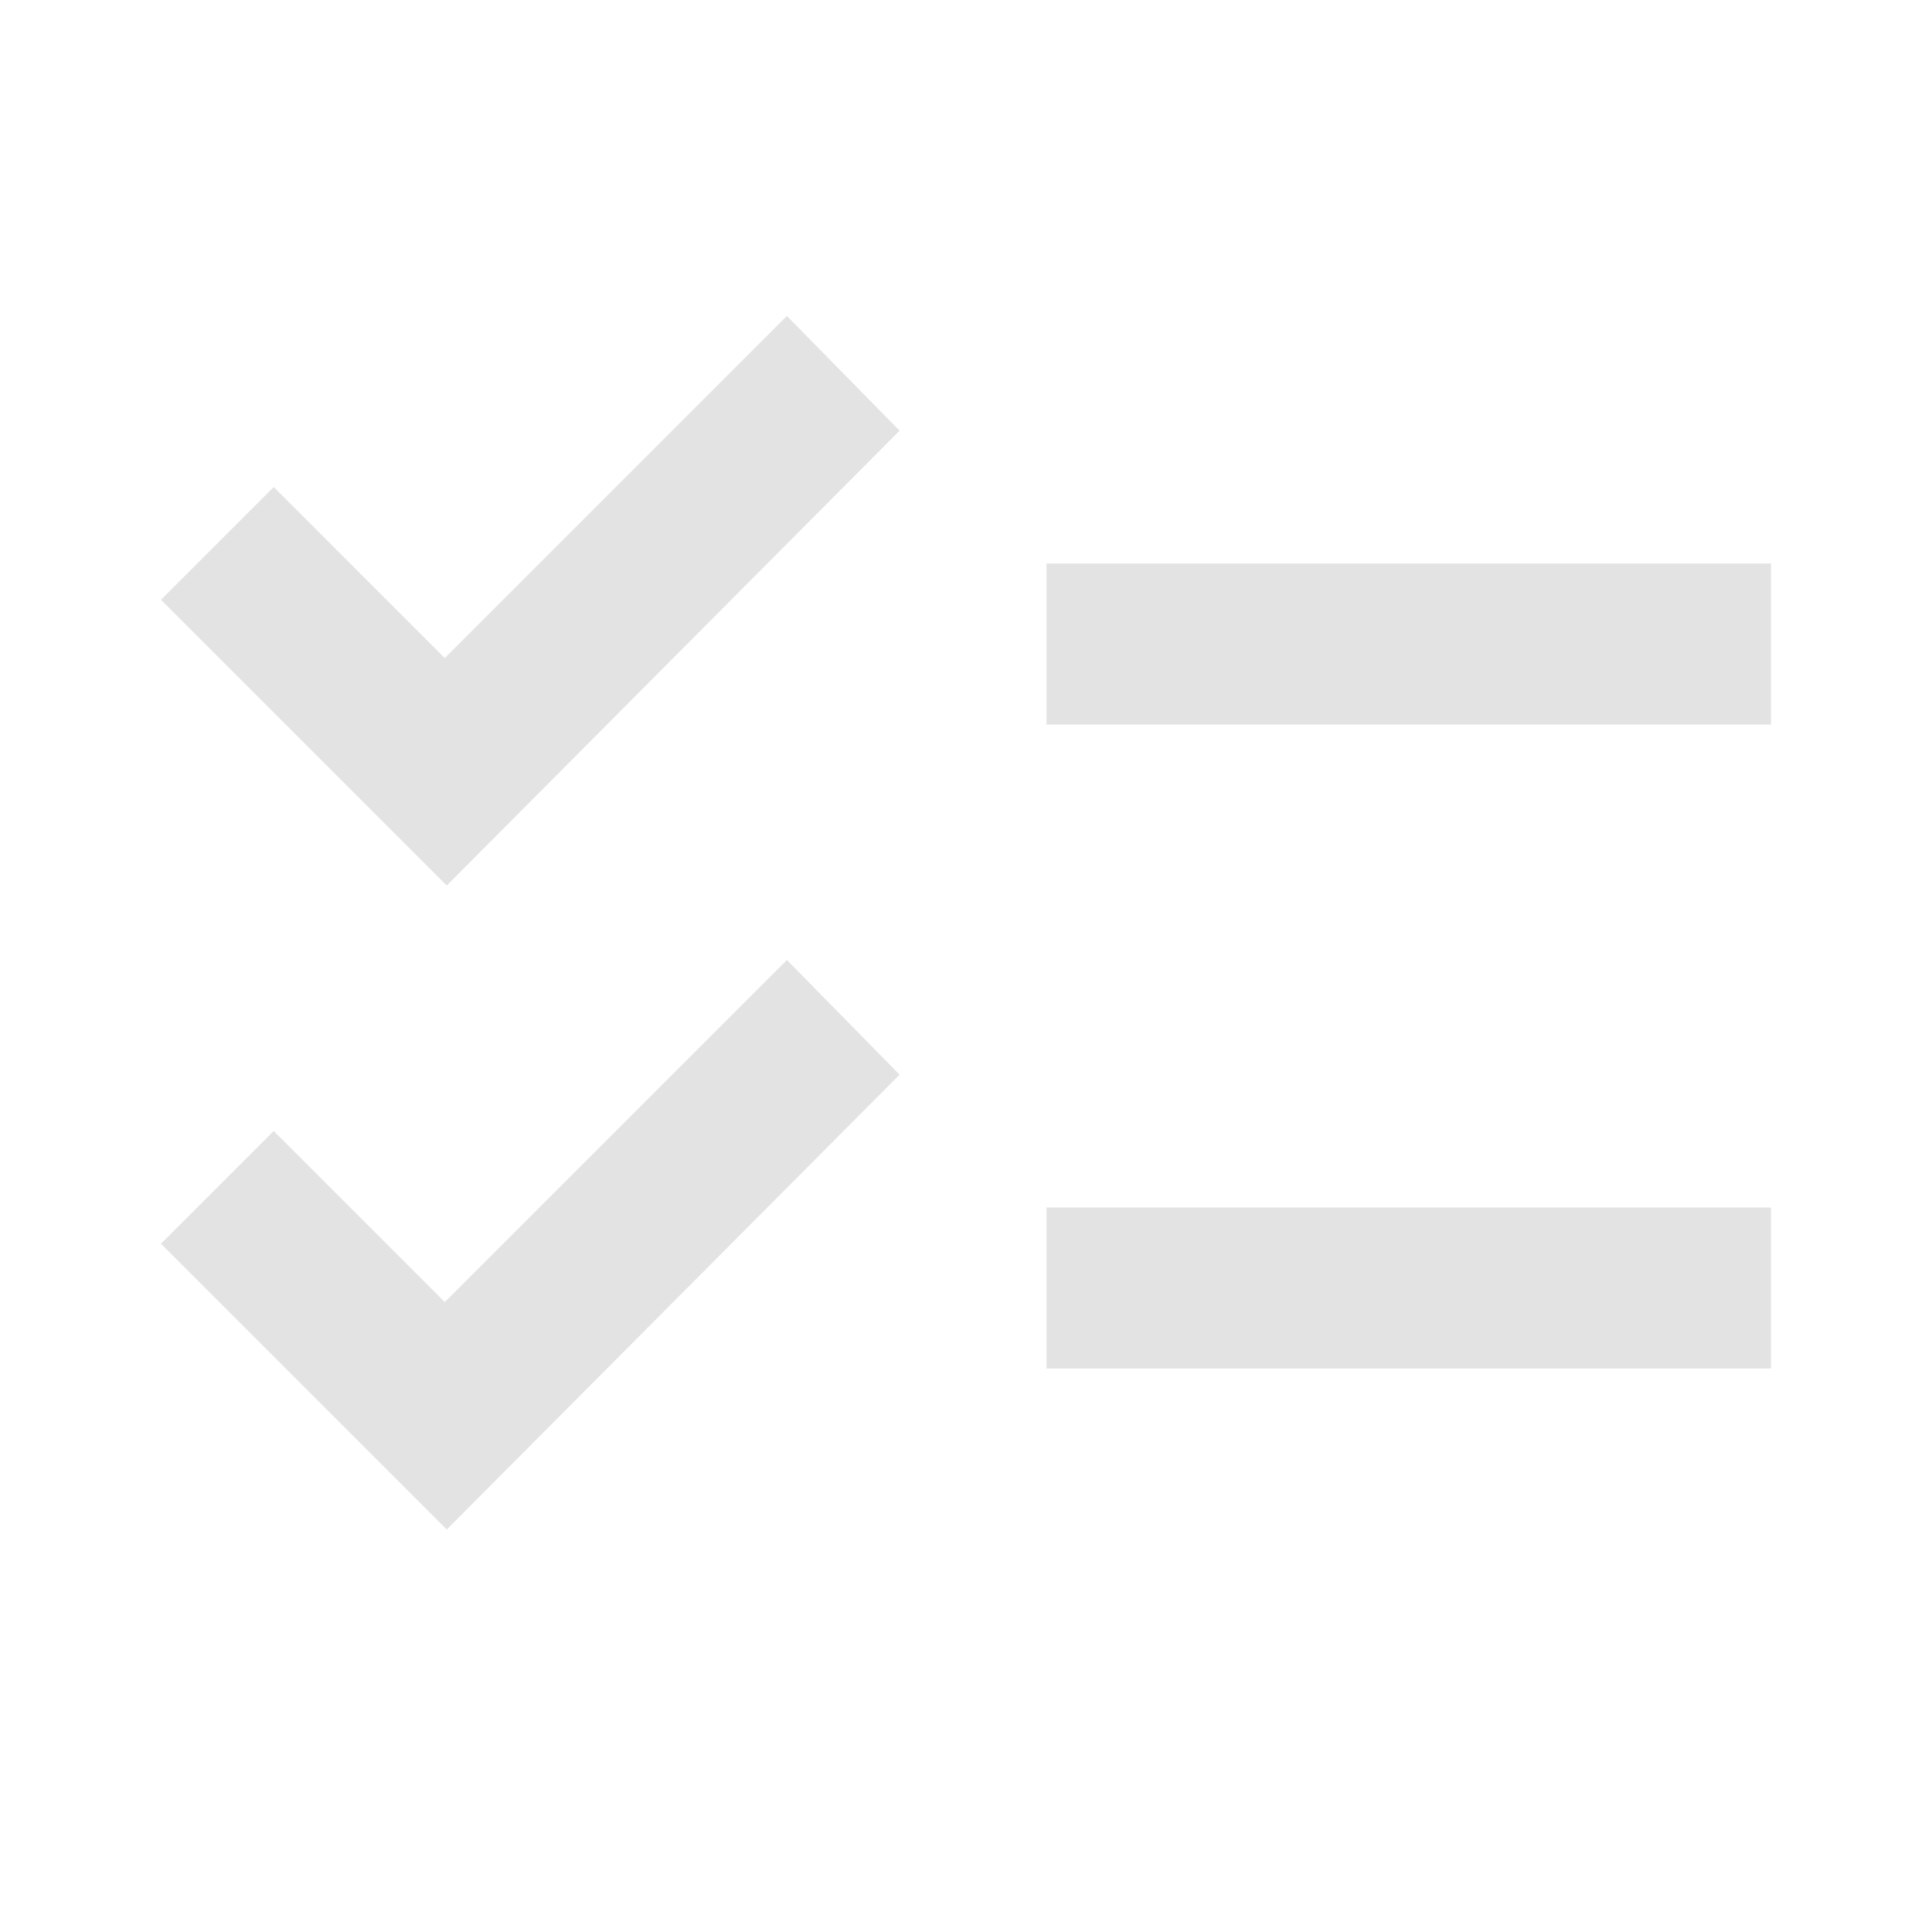
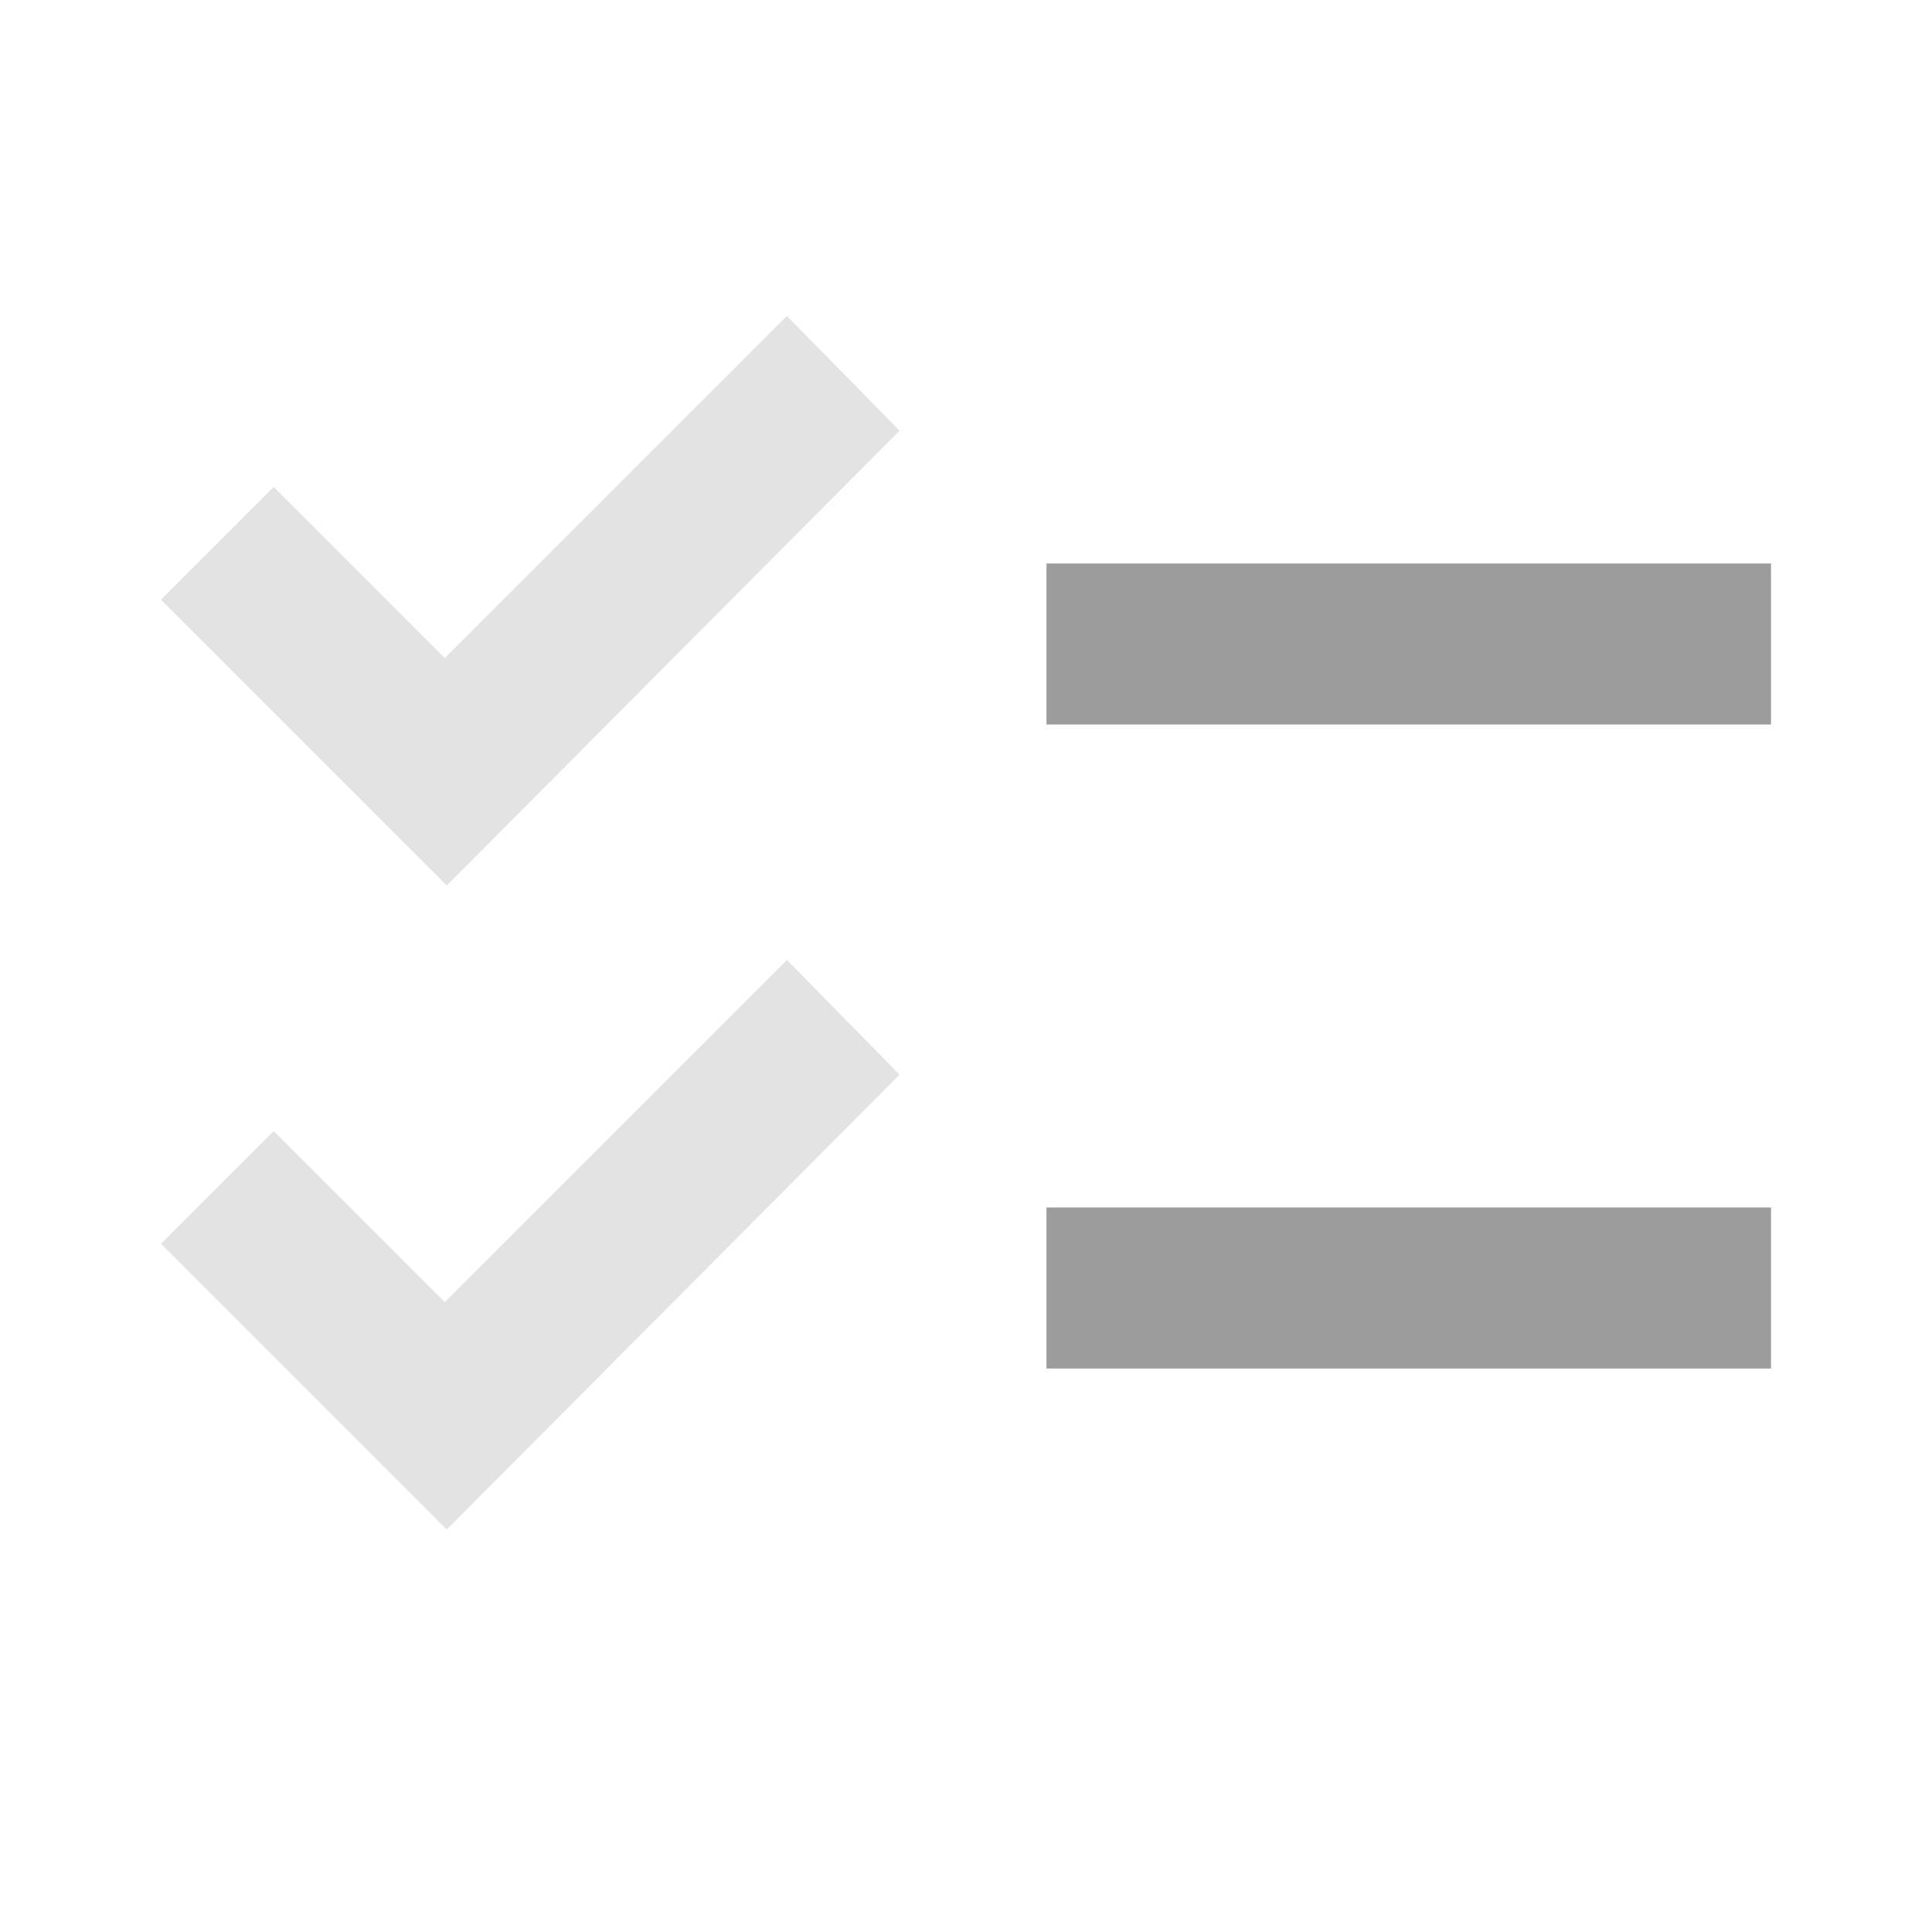
<svg xmlns="http://www.w3.org/2000/svg" viewBox="0 -960 960 960" fill="#e3e3e3">
-   <path class="ds-primary" d="M222-200 80-342l56-56 85 85 170-170 56 57-225 226Zm0-320L80-662l56-56 85 85 170-170 56 57-225 226Zm298 240v-80h360v80H520Zm0-320v-80h360v80H520Z" />
+   <path class="ds-secondary" fill="#9c9c9c" d="M520 -280v-80h360v80H520ZM520 -600v-80h360v80H520Z" />
+   <path class="ds-primary" d="M222 -200L80 -342l56 -56l85 85l170 -170l56 57l-225 226ZM222 -520L80 -662l56 -56l85 85l170 -170l56 57l-225 226Z" />
</svg>
